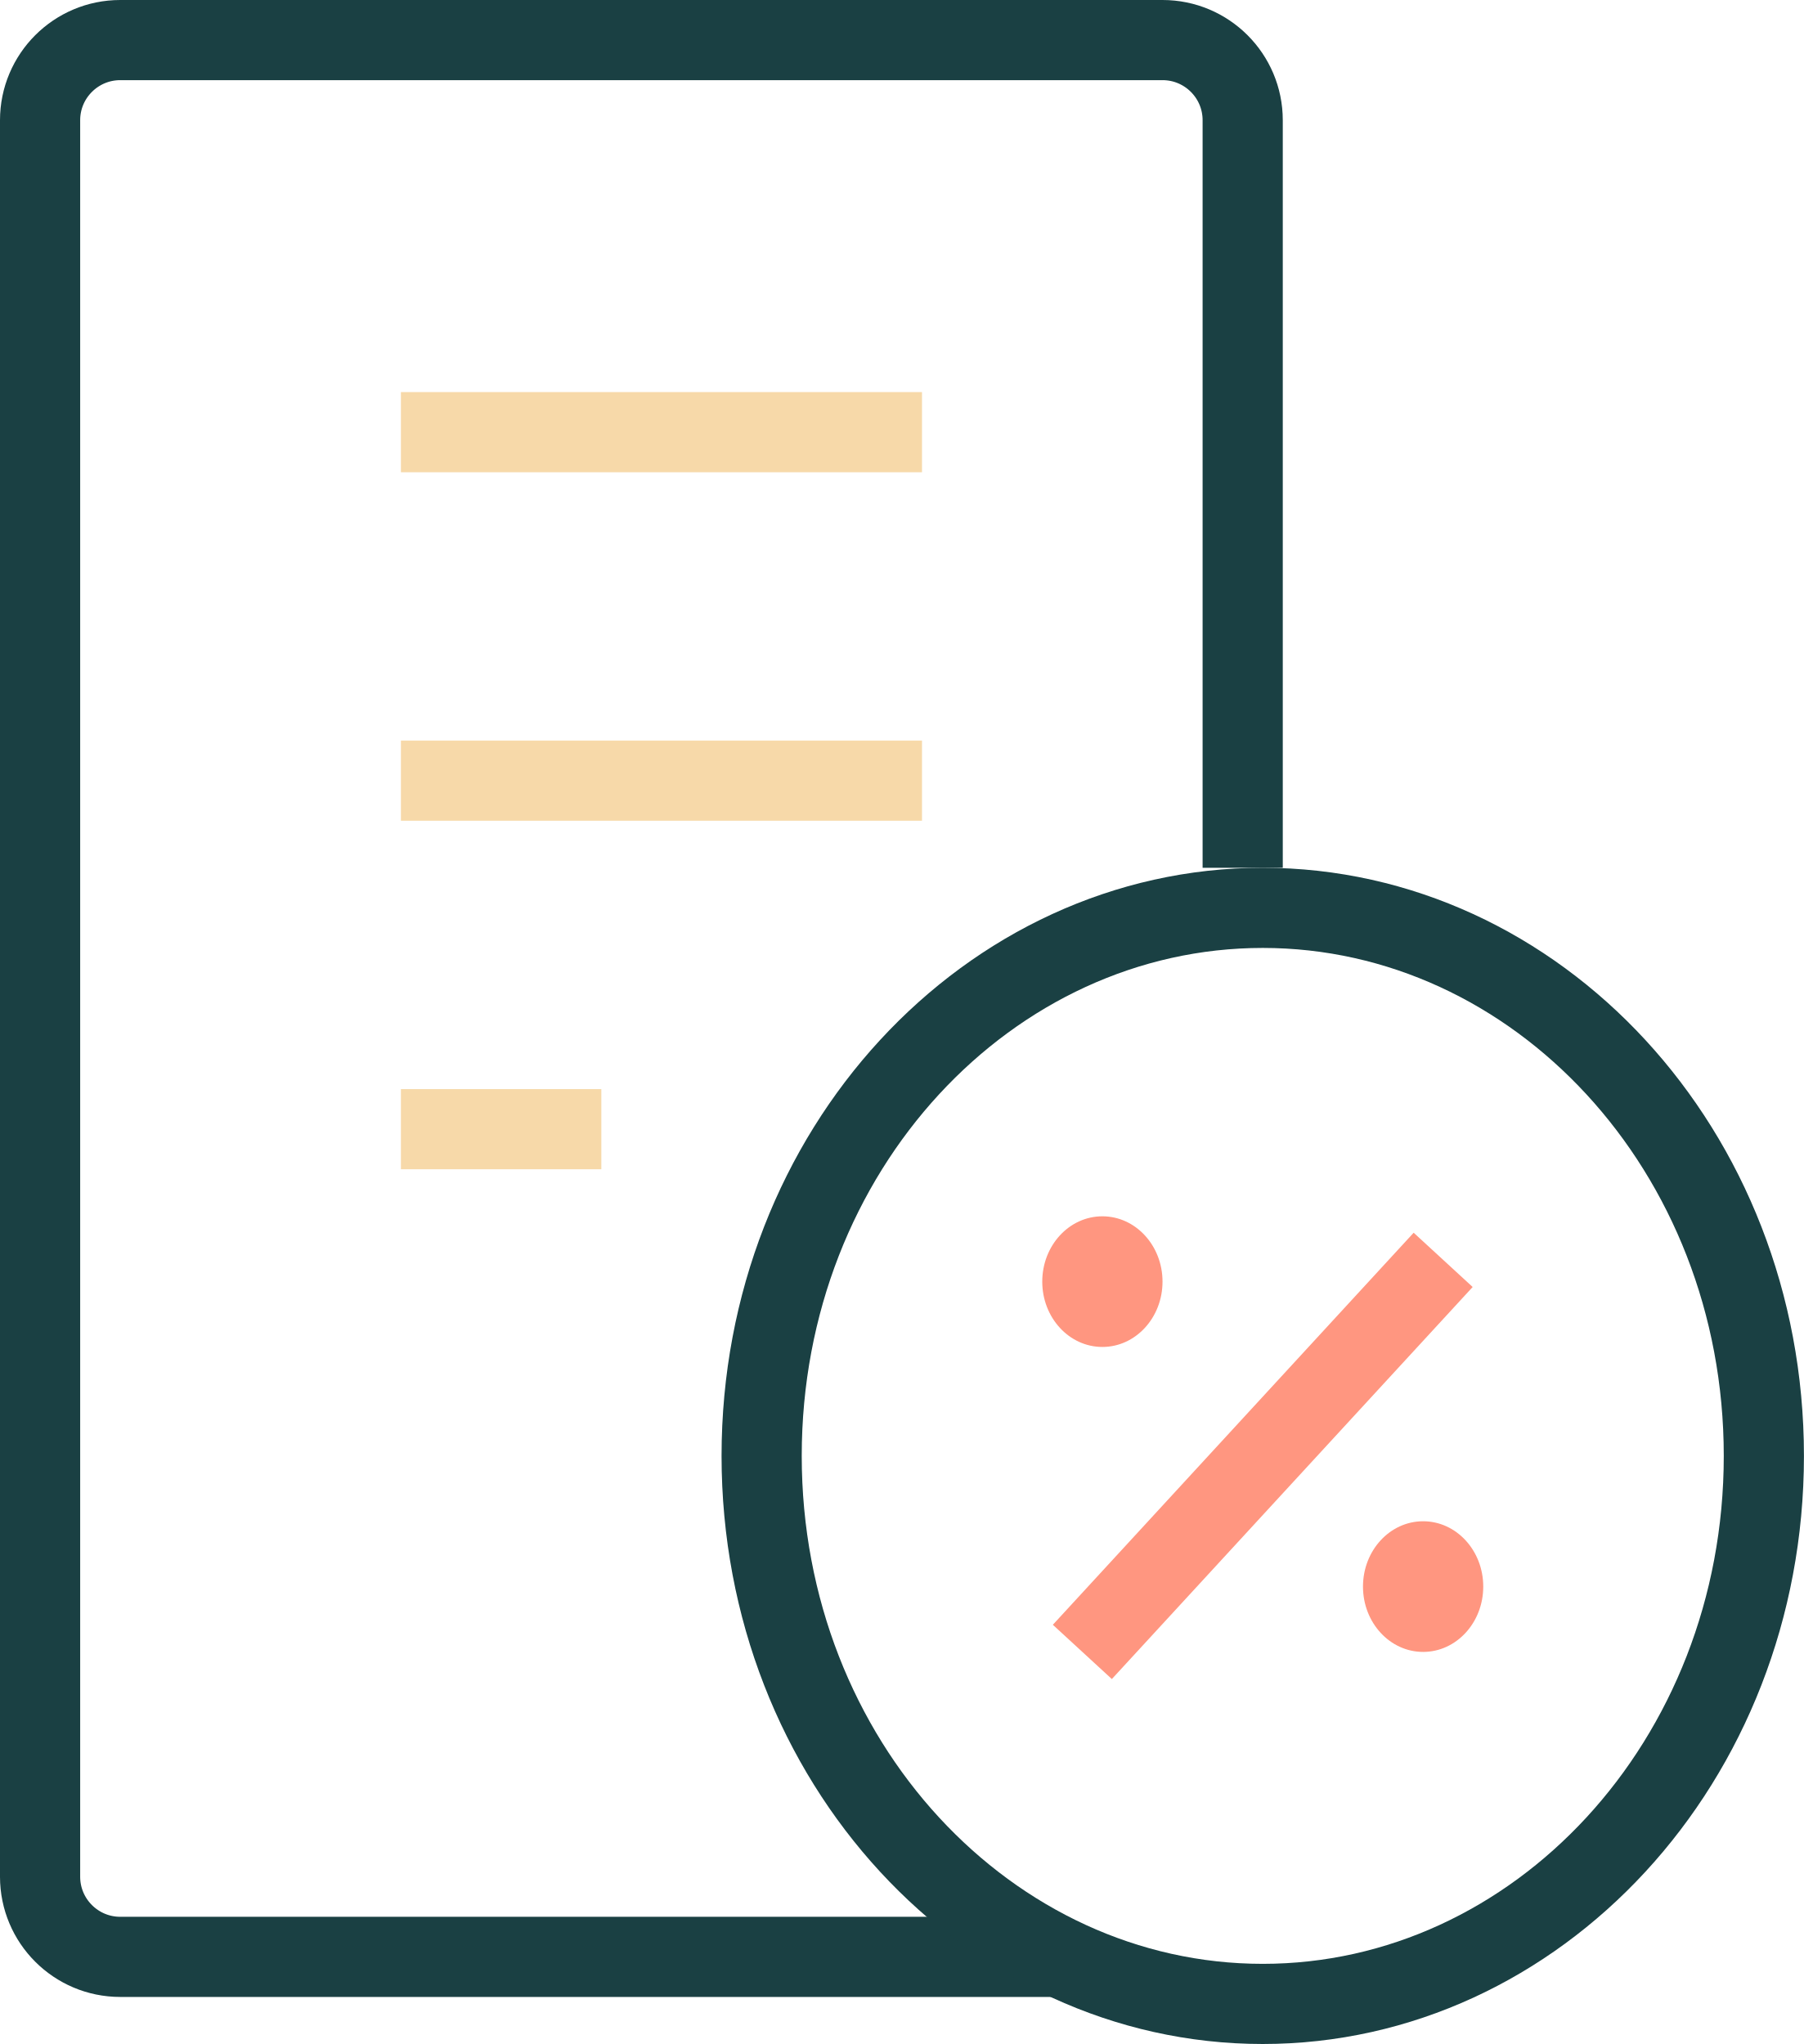
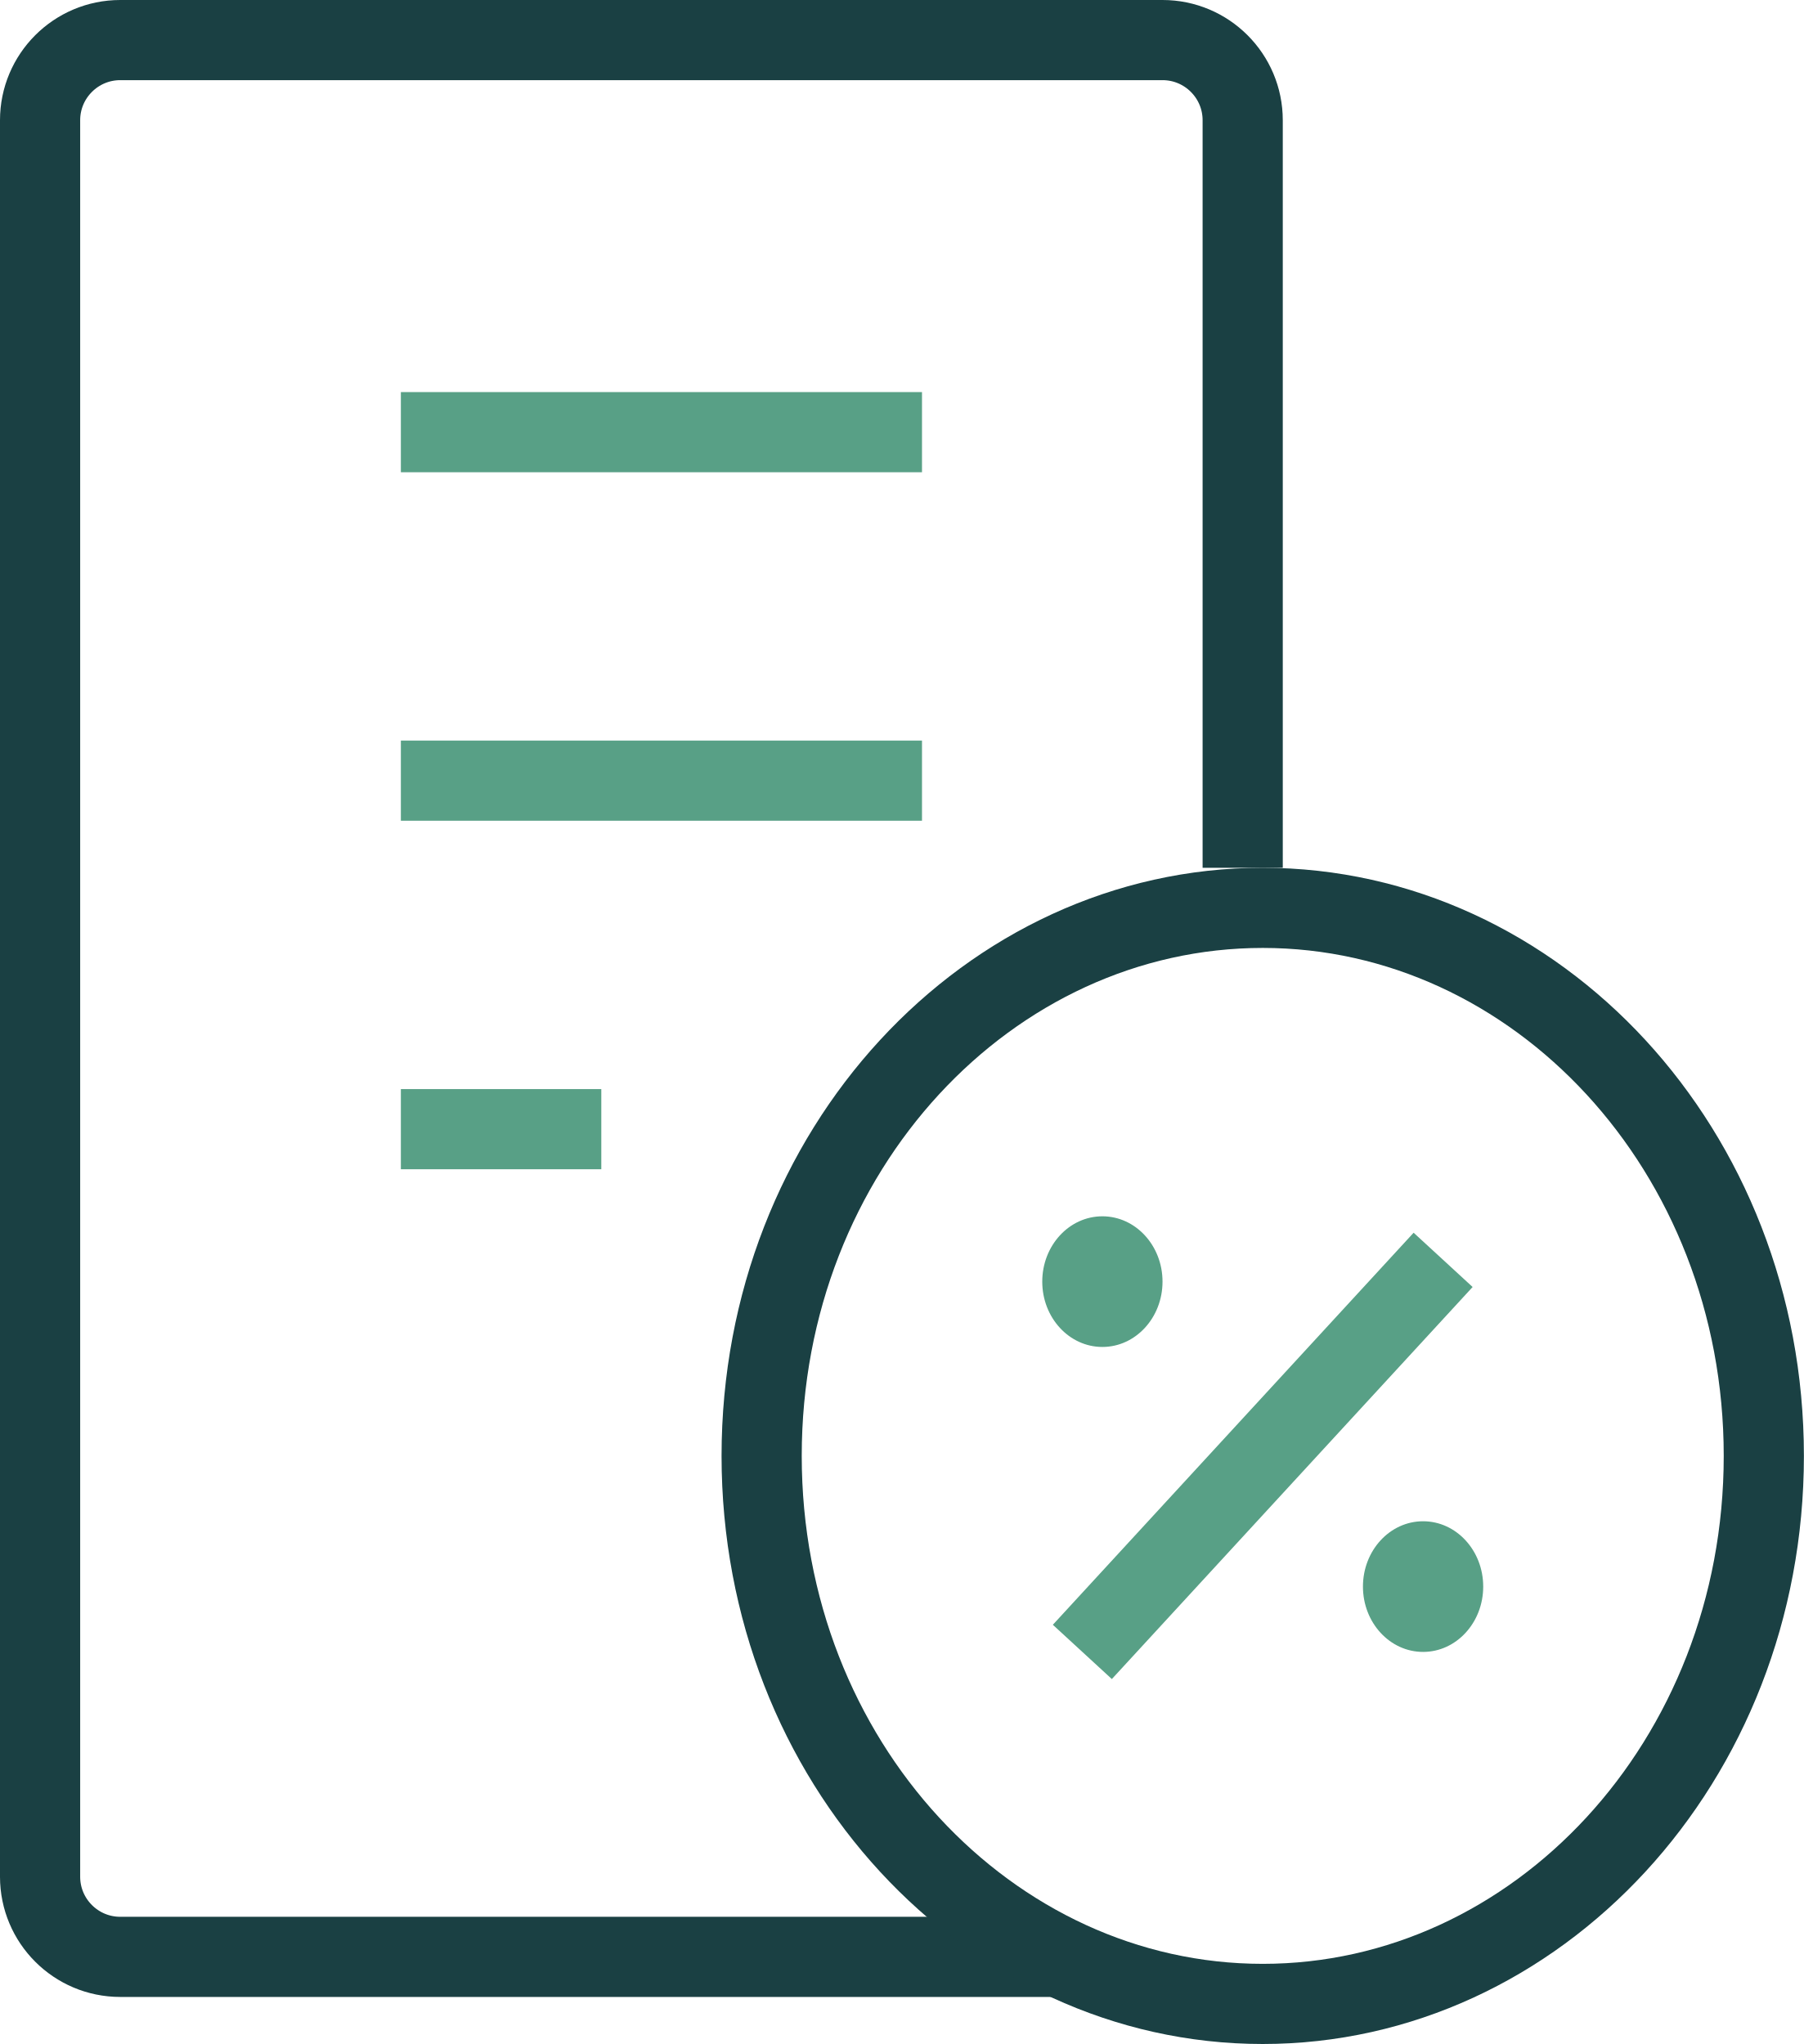
<svg xmlns="http://www.w3.org/2000/svg" width="45" height="51" viewBox="0 0 45 51" fill="none">
-   <path d="M31 21.652V3C31 1.895 30.105 1 29 1H3C1.896 1 1 1.895 1 3V46.826C1 47.931 1.896 48.826 3 48.826H26.5" stroke="#1A4043" stroke-width="2" />
-   <path d="M10.001 10.783H23" stroke="#F7D9A9" stroke-width="2" />
-   <path d="M10.001 19.478H23" stroke="#F7D9A9" stroke-width="2" />
-   <path d="M10.001 28.174H15.001" stroke="#F7D9A9" stroke-width="2" />
-   <path d="M44.001 36.326C44.001 43.958 38.327 50 31.5 50C24.674 50 19 43.958 19 36.326C19 28.694 24.674 22.652 31.5 22.652C38.327 22.652 44.001 28.694 44.001 36.326Z" stroke="#1A4043" stroke-width="2" />
-   <ellipse cx="27.5" cy="31.978" rx="1.5" ry="1.63" fill="#FF9680" />
-   <ellipse cx="35.501" cy="39.587" rx="1.5" ry="1.63" fill="#FF9680" />
-   <path d="M27 41.217L36.001 31.435" stroke="#FF9680" stroke-width="2" />
+   <path d="M31 21.652V3C31 1.896 30.105 1 29 1H3C1.896 1 1 1.896 1 3V46.826C1 47.931 1.896 48.826 3 48.826H26.5" stroke="#1A4043" stroke-width="2" />
+   <path d="M10 10.783H23" stroke="#58A086" stroke-width="2" />
+   <path d="M10 19.478H23" stroke="#58A086" stroke-width="2" />
+   <path d="M10 28.174H15" stroke="#58A086" stroke-width="2" />
+   <path d="M44 36.326C44 43.958 38.327 50 31.5 50C24.674 50 19 43.958 19 36.326C19 28.694 24.674 22.652 31.5 22.652C38.327 22.652 44 28.694 44 36.326Z" stroke="#1A4043" stroke-width="2" />
+   <ellipse cx="27.5" cy="31.978" rx="1.5" ry="1.63" fill="#58A086" />
+   <ellipse cx="35.5" cy="39.587" rx="1.5" ry="1.63" fill="#58A086" />
+   <path d="M27 41.217L36 31.435" stroke="#58A086" stroke-width="2" />
</svg>
